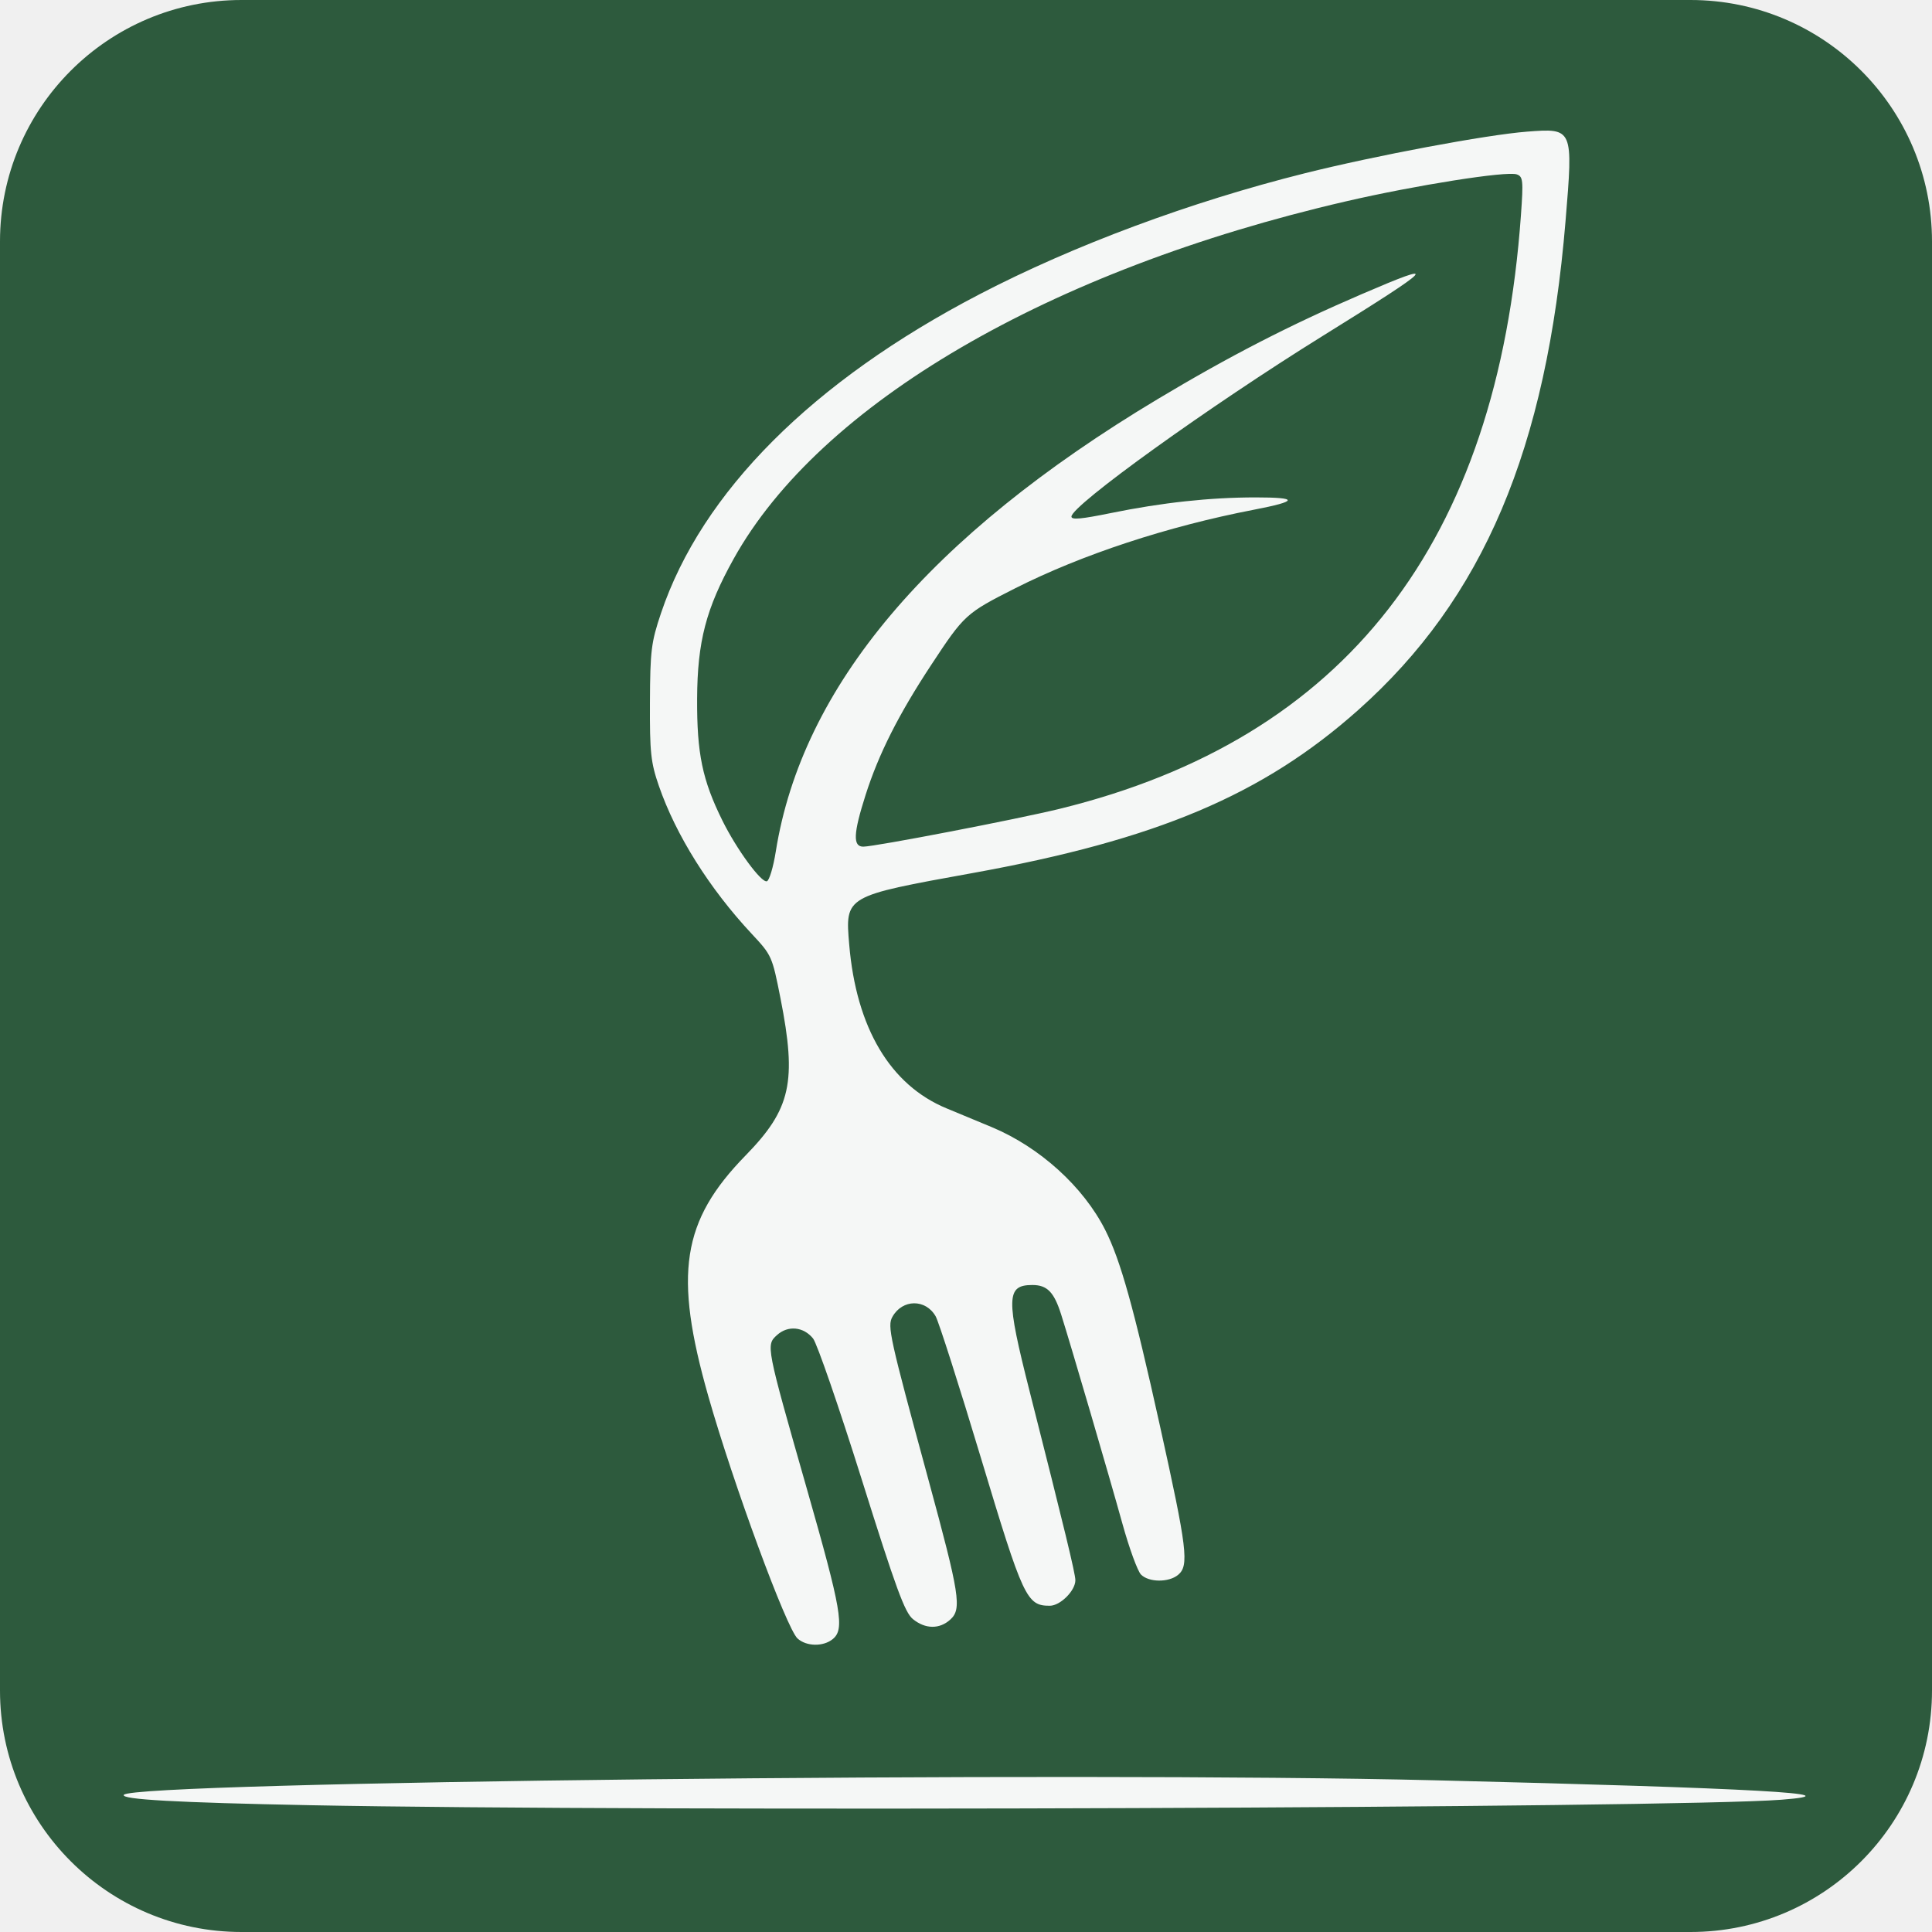
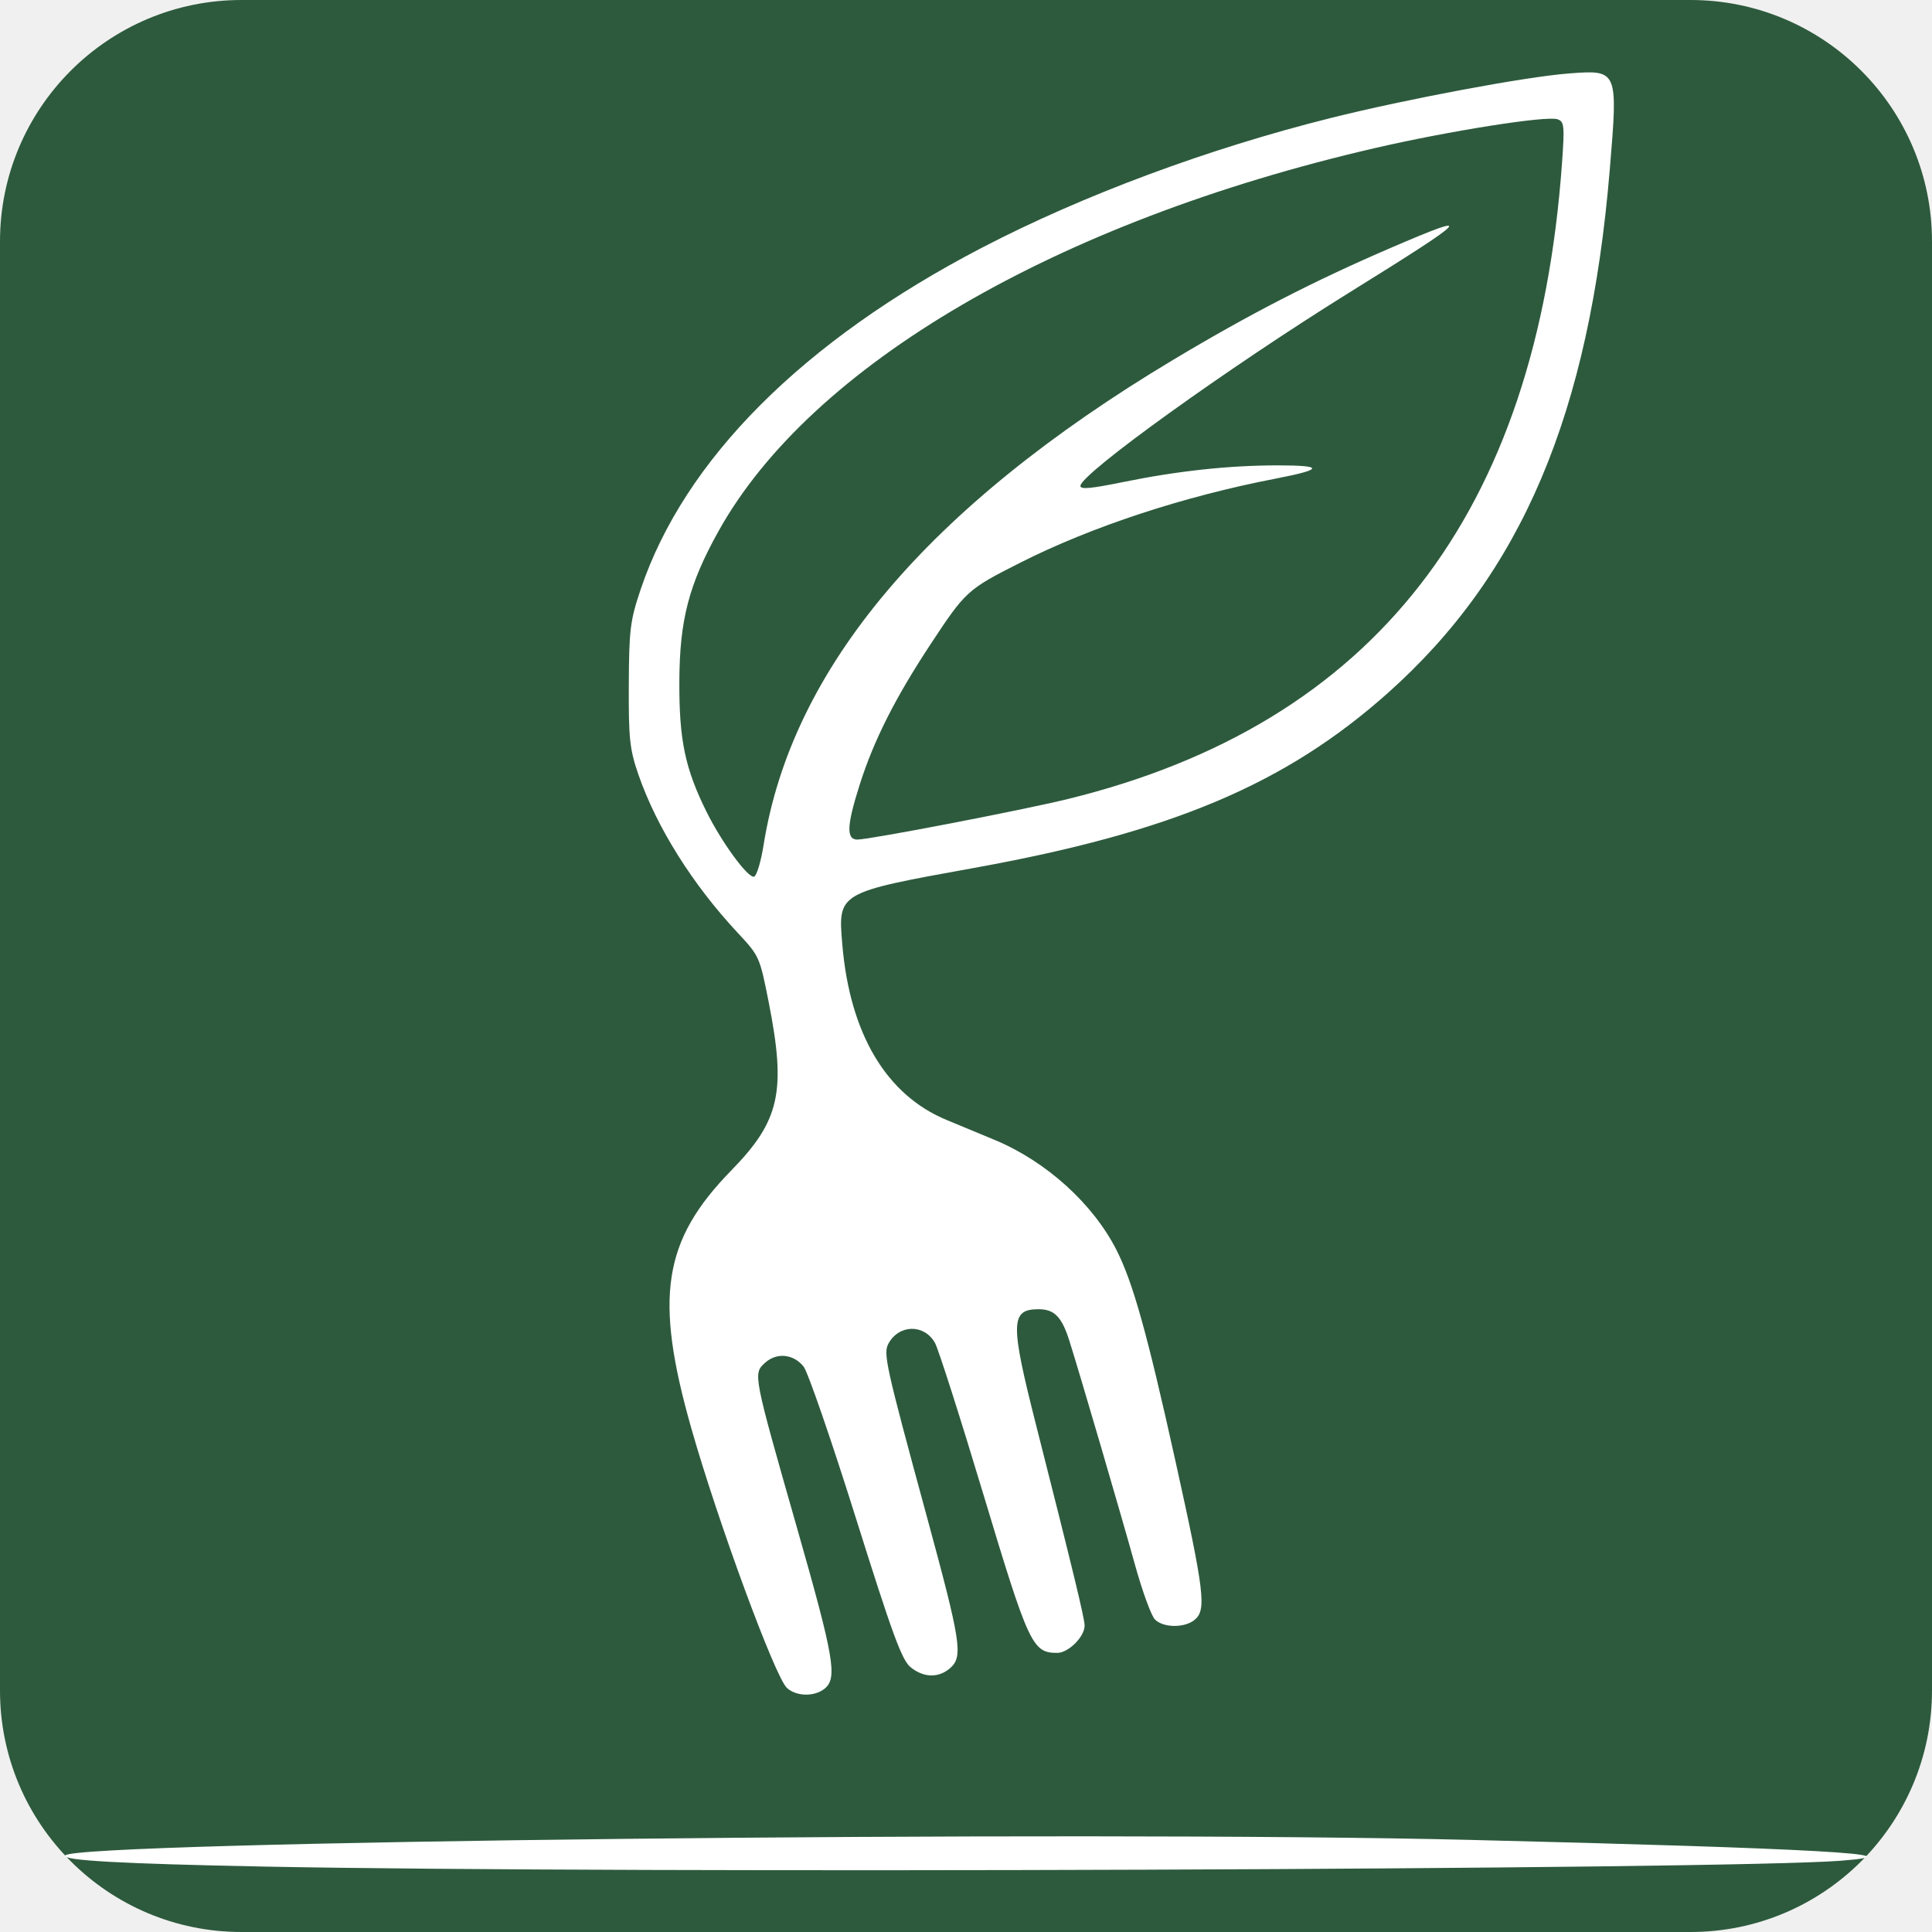
<svg xmlns="http://www.w3.org/2000/svg" viewBox="0 0 192 192">
  <rect width="192" height="192" rx="24" fill="#2D5A3D" />
-   <g transform="translate(10, 10) scale(0.126)" fill="#ffffff" fill-rule="nonzero" opacity="0.95">
+   <g transform="translate(4, 4) scale(0.135)" fill="#ffffff" fill-rule="nonzero">
    <path d="m 165.019,1344.432 c -105.416,-2.067 -149.208,-4.506 -146.714,-8.172 6.999,-10.287 746.624,-18.503 1033.631,-11.482 254.446,6.225 333.833,10.675 273.671,15.341 -84.934,6.587 -891.749,9.585 -1160.588,4.313 z m 384.636,-131.503 c -8.671,-7.877 -50.709,-122.022 -70.337,-190.986 -27.501,-96.627 -21.035,-138.369 29.436,-190.033 35.717,-36.561 40.482,-58.024 27.484,-123.805 -6.593,-33.368 -6.86,-33.966 -22.772,-51.004 -33.334,-35.694 -59.743,-77.786 -73.167,-116.618 -6.378,-18.45 -7.217,-26.297 -7.042,-65.917 0.18,-40.772 0.994,-47.338 8.713,-70.272 C 474.134,308.734 561.504,221.244 693.185,152.736 767.41,114.121 859.519,79.86 949.821,57.279 1005.729,43.299 1093.276,26.906 1125.058,24.465 c 36.398,-2.795 36.428,-2.724 30.354,70.474 -14.944,180.106 -64.885,297.896 -163.531,385.703 -75.24,66.973 -158.969,102.353 -304.428,128.637 -100.581,18.175 -100.272,17.995 -97.023,56.393 5.56,65.706 32.398,110.827 76.831,129.169 10.745,4.436 26.805,11.105 35.689,14.822 37.74,15.789 72.047,46.867 89.32,80.915 12.11,23.87 22.531,61.14 43.229,154.599 21.544,97.278 23.131,110.349 14.284,117.621 -7.407,6.09 -23.04,5.946 -29.214,-0.267 -2.688,-2.705 -9.275,-20.73 -14.636,-40.055 -10.47,-37.735 -40.691,-140.918 -48.367,-165.137 -5.589,-17.635 -11.016,-23.192 -22.647,-23.192 -20.718,0 -20.963,9.91 -2.081,84.327 27.494,108.357 35.961,143.334 35.961,148.544 0,8.23 -11.912,20.108 -20.166,20.108 -18.262,0 -20.991,-5.857 -54.313,-116.568 -17.202,-57.156 -33.268,-107.417 -35.702,-111.692 -7.905,-13.886 -26.268,-13.68 -34.121,0.383 -4.125,7.387 -2.325,15.535 28.304,128.091 24.819,91.208 26.563,102.321 17.369,110.673 -8.511,7.731 -19.714,7.6 -29.484,-0.346 -6.45,-5.246 -13.346,-24.057 -40.442,-110.327 -17.966,-57.202 -35.221,-107.165 -38.345,-111.03 -7.536,-9.325 -19.832,-10.48 -28.428,-2.671 -8.78,7.975 -8.735,8.204 23.487,121.042 27.431,96.058 29.999,110.919 20.518,118.714 -7.466,6.138 -20.8,5.915 -27.823,-0.464 z M 532.484,592.396 c 20.72,-130.206 120.905,-248.919 301.297,-357.016 56.38,-33.785 103.824,-58.201 160.429,-82.559 63.367,-27.269 59.312,-22.896 -30.465,32.851 -89.365,55.491 -198.04,133.648 -198.04,142.426 0,2.668 7.68,1.978 31.035,-2.791 40.588,-8.287 78.126,-12.348 114.246,-12.358 34.174,0 33.751,2.939 -1.392,9.716 -68.09,13.13 -135.778,35.417 -188.367,62.023 -38.827,19.643 -40.046,20.755 -66.119,60.365 -25.795,39.188 -41.43,70.182 -51.8,102.687 -9.661,30.283 -10.116,40.668 -1.784,40.668 9.114,0 121.515,-21.656 154.898,-29.843 225.414,-55.286 345.323,-209.64 363.817,-468.328 1.952,-27.313 1.639,-30.34 -3.318,-32.068 -7.981,-2.782 -79.641,8.54 -134.793,21.297 -234.136,54.157 -414.739,159.596 -482.81,281.873 -21.835,39.223 -28.635,65.245 -28.853,110.417 -0.209,43.231 4.141,64.17 19.975,96.149 11.216,22.653 30.63,49.134 35.043,47.798 1.903,-0.576 5.054,-11.064 7.002,-23.307 z" />
  </g>
</svg>
